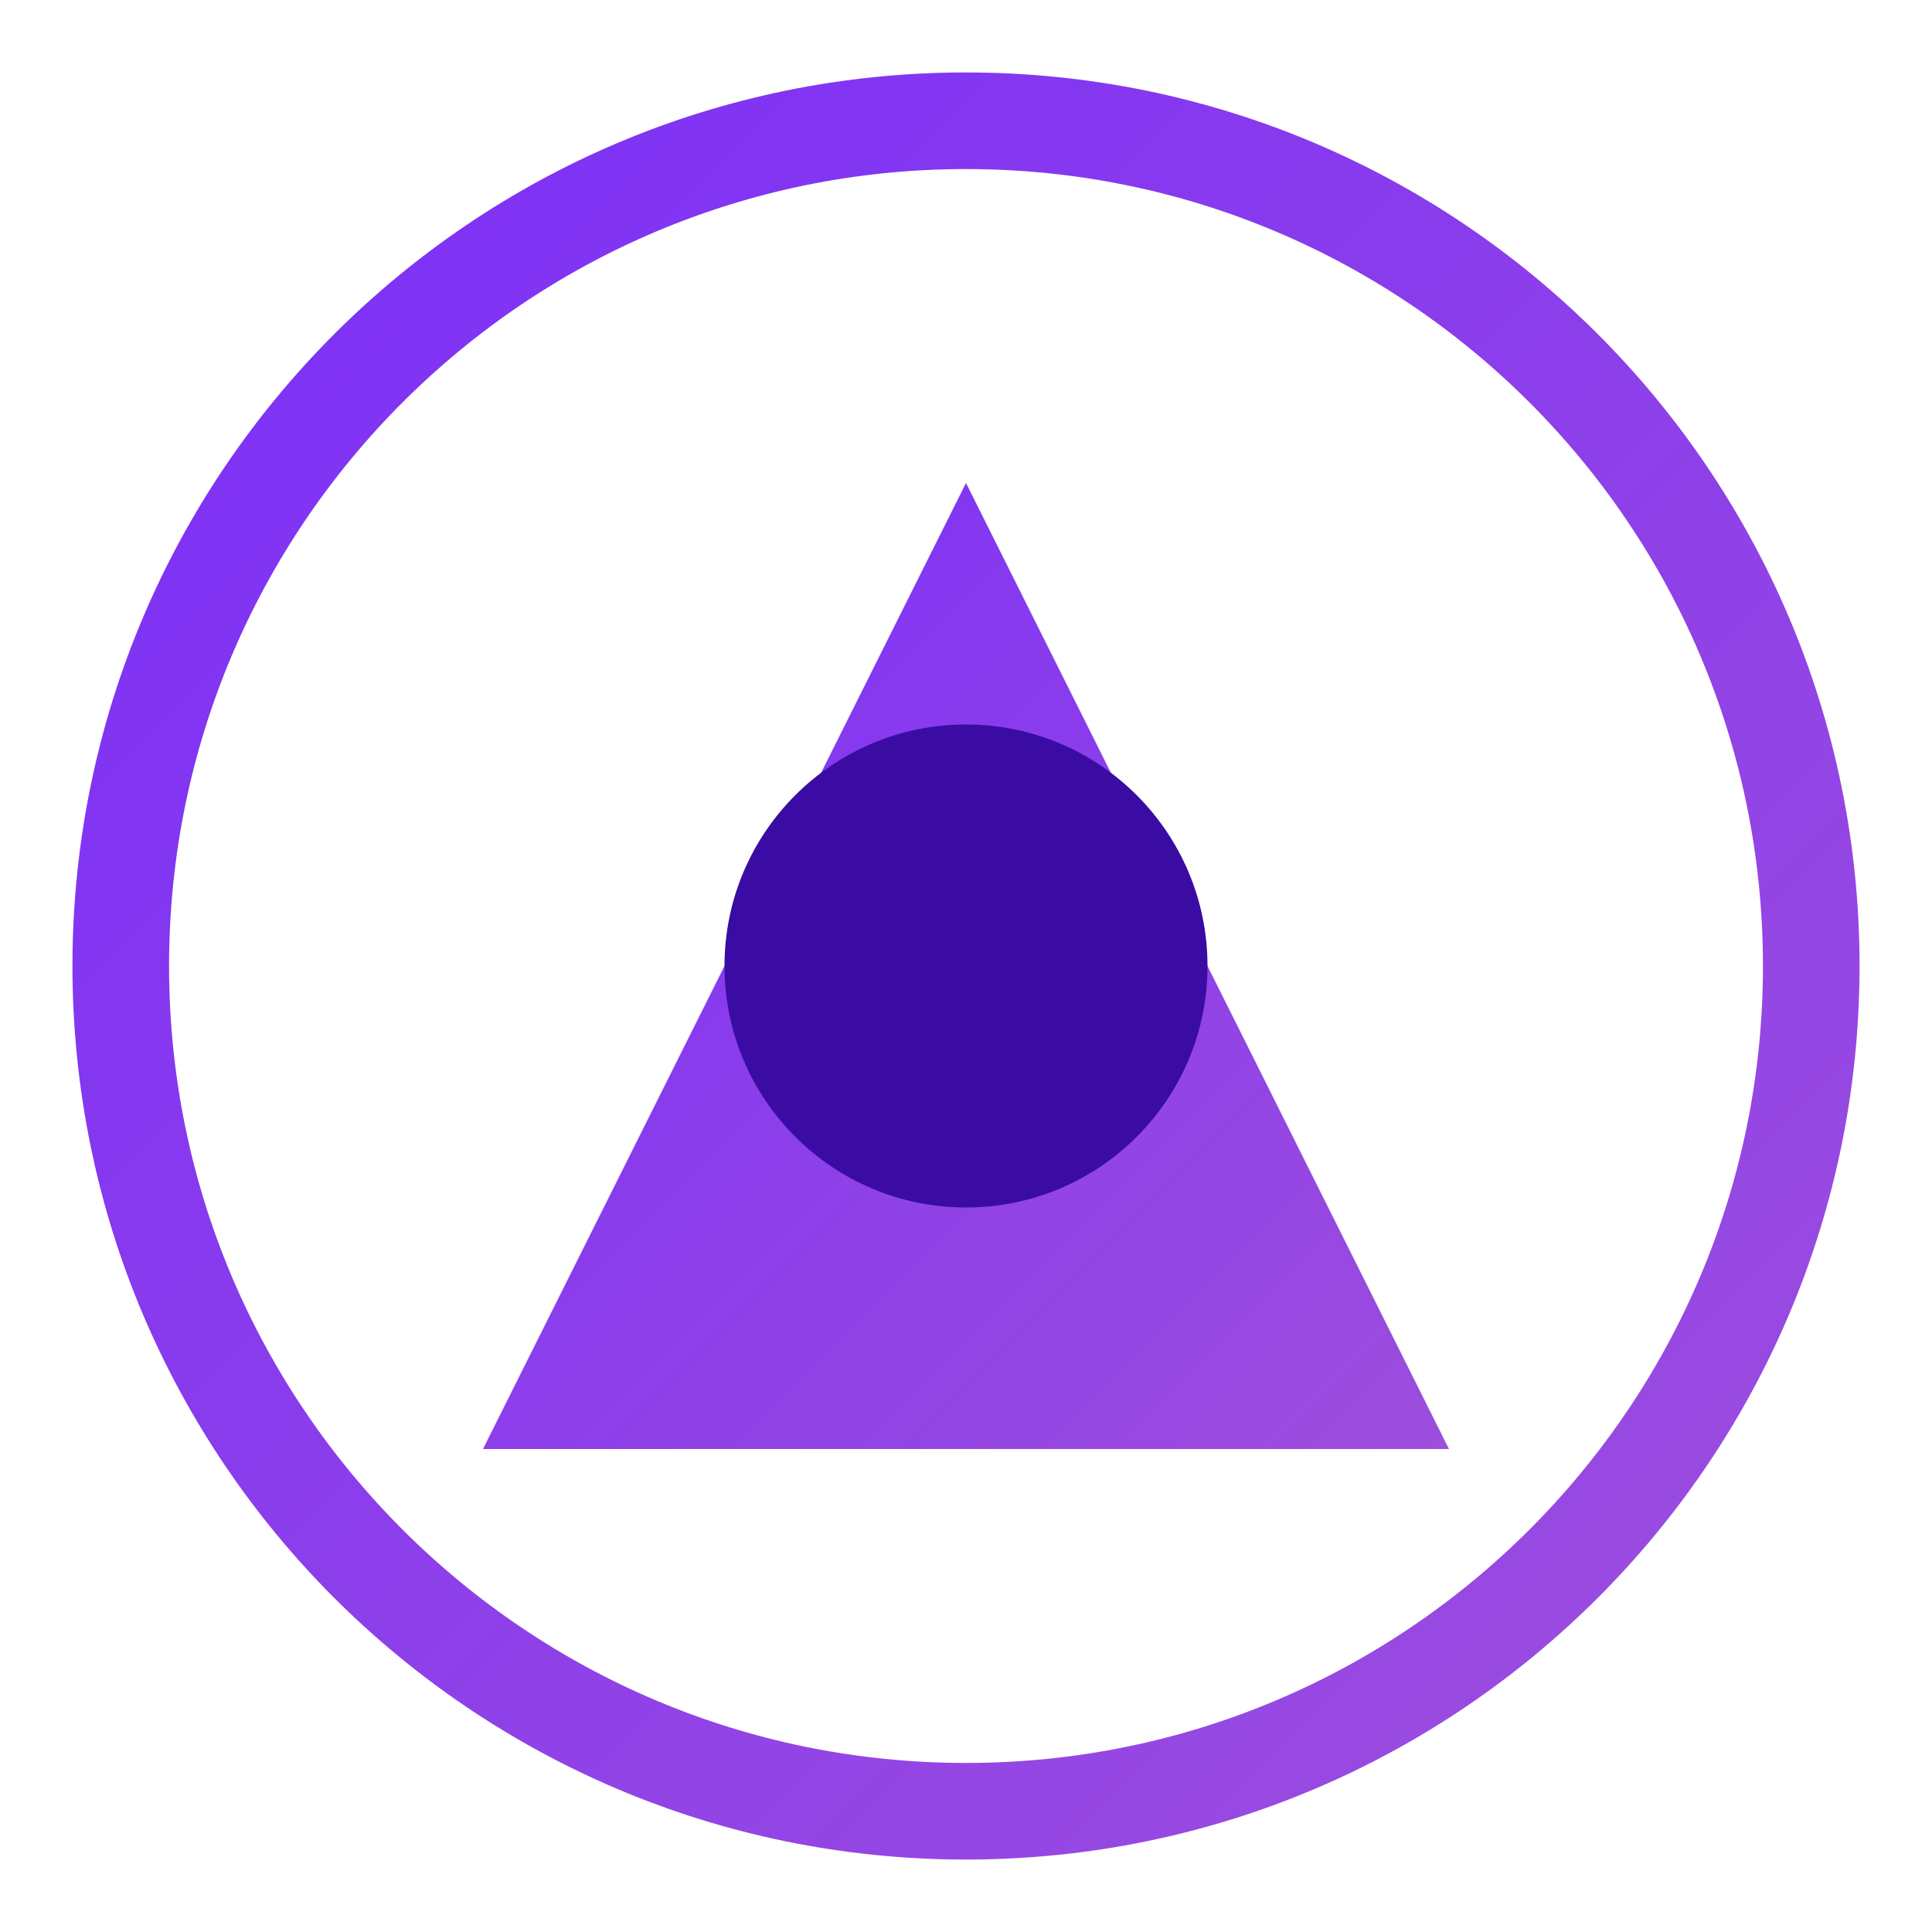
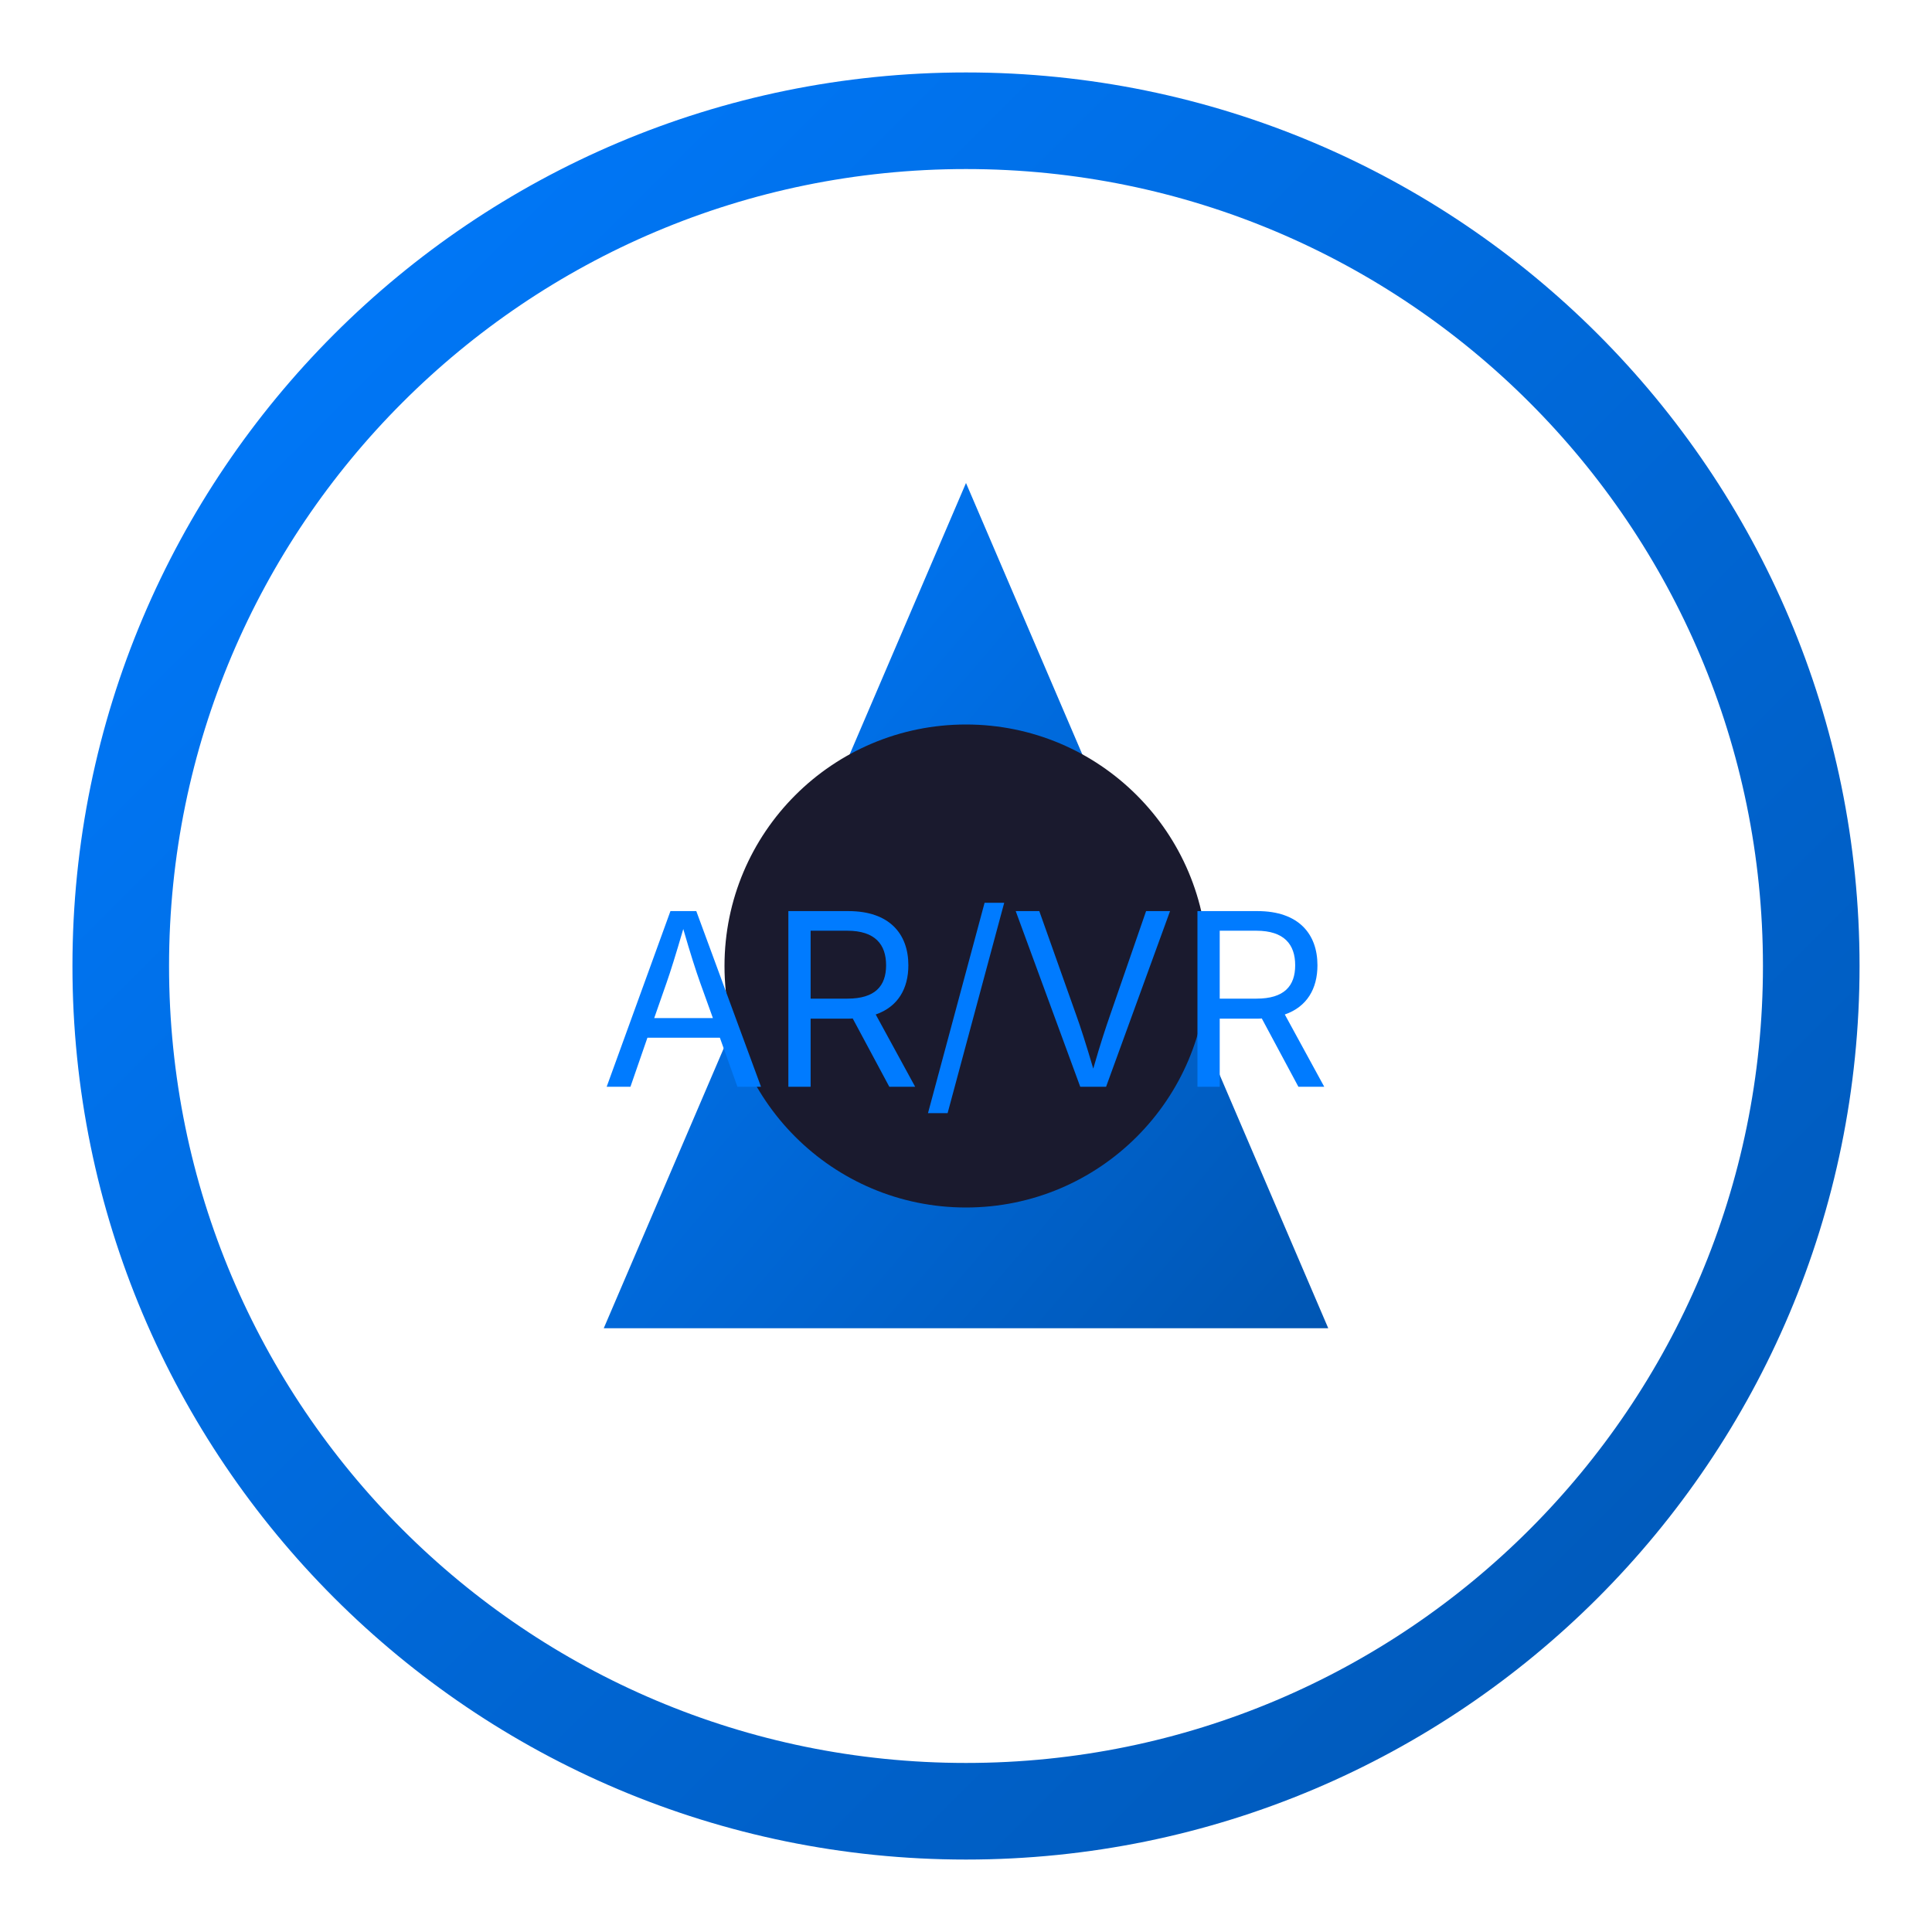
<svg xmlns="http://www.w3.org/2000/svg" width="160" height="160" viewBox="0 0 160 160" fill="none">
  <defs>
    <linearGradient id="grad1" x1="0%" y1="0%" x2="100%" y2="100%">
-       <stop offset="0%" style="stop-color:#7B2FF7;stop-opacity:1" />
-       <stop offset="100%" style="stop-color:#9D4EDD;stop-opacity:1" />
+       <stop offset="0%" style="stop-color:#007bff;stop-opacity:1" />
+       <stop offset="100%" style="stop-color:#0056b3;stop-opacity:1" />
    </linearGradient>
  </defs>
  <circle cx="80" cy="80" r="70" stroke="url(#grad1)" stroke-width="8" fill="none" />
-   <path d="M40 120 L80 40 L120 120 Z" fill="url(#grad1)" />
-   <circle cx="80" cy="80" r="20" fill="#3A0CA3" />
+   <path d="M50 110 L80 40 L110 110 Z" fill="url(#grad1)" />
+   <circle cx="80" cy="80" r="20" fill="#1a1a2e" />
+   <text x="80" y="90" font-family="Inter" font-size="20" fill="#007bff" text-anchor="middle">AR/VR</text>
</svg>
